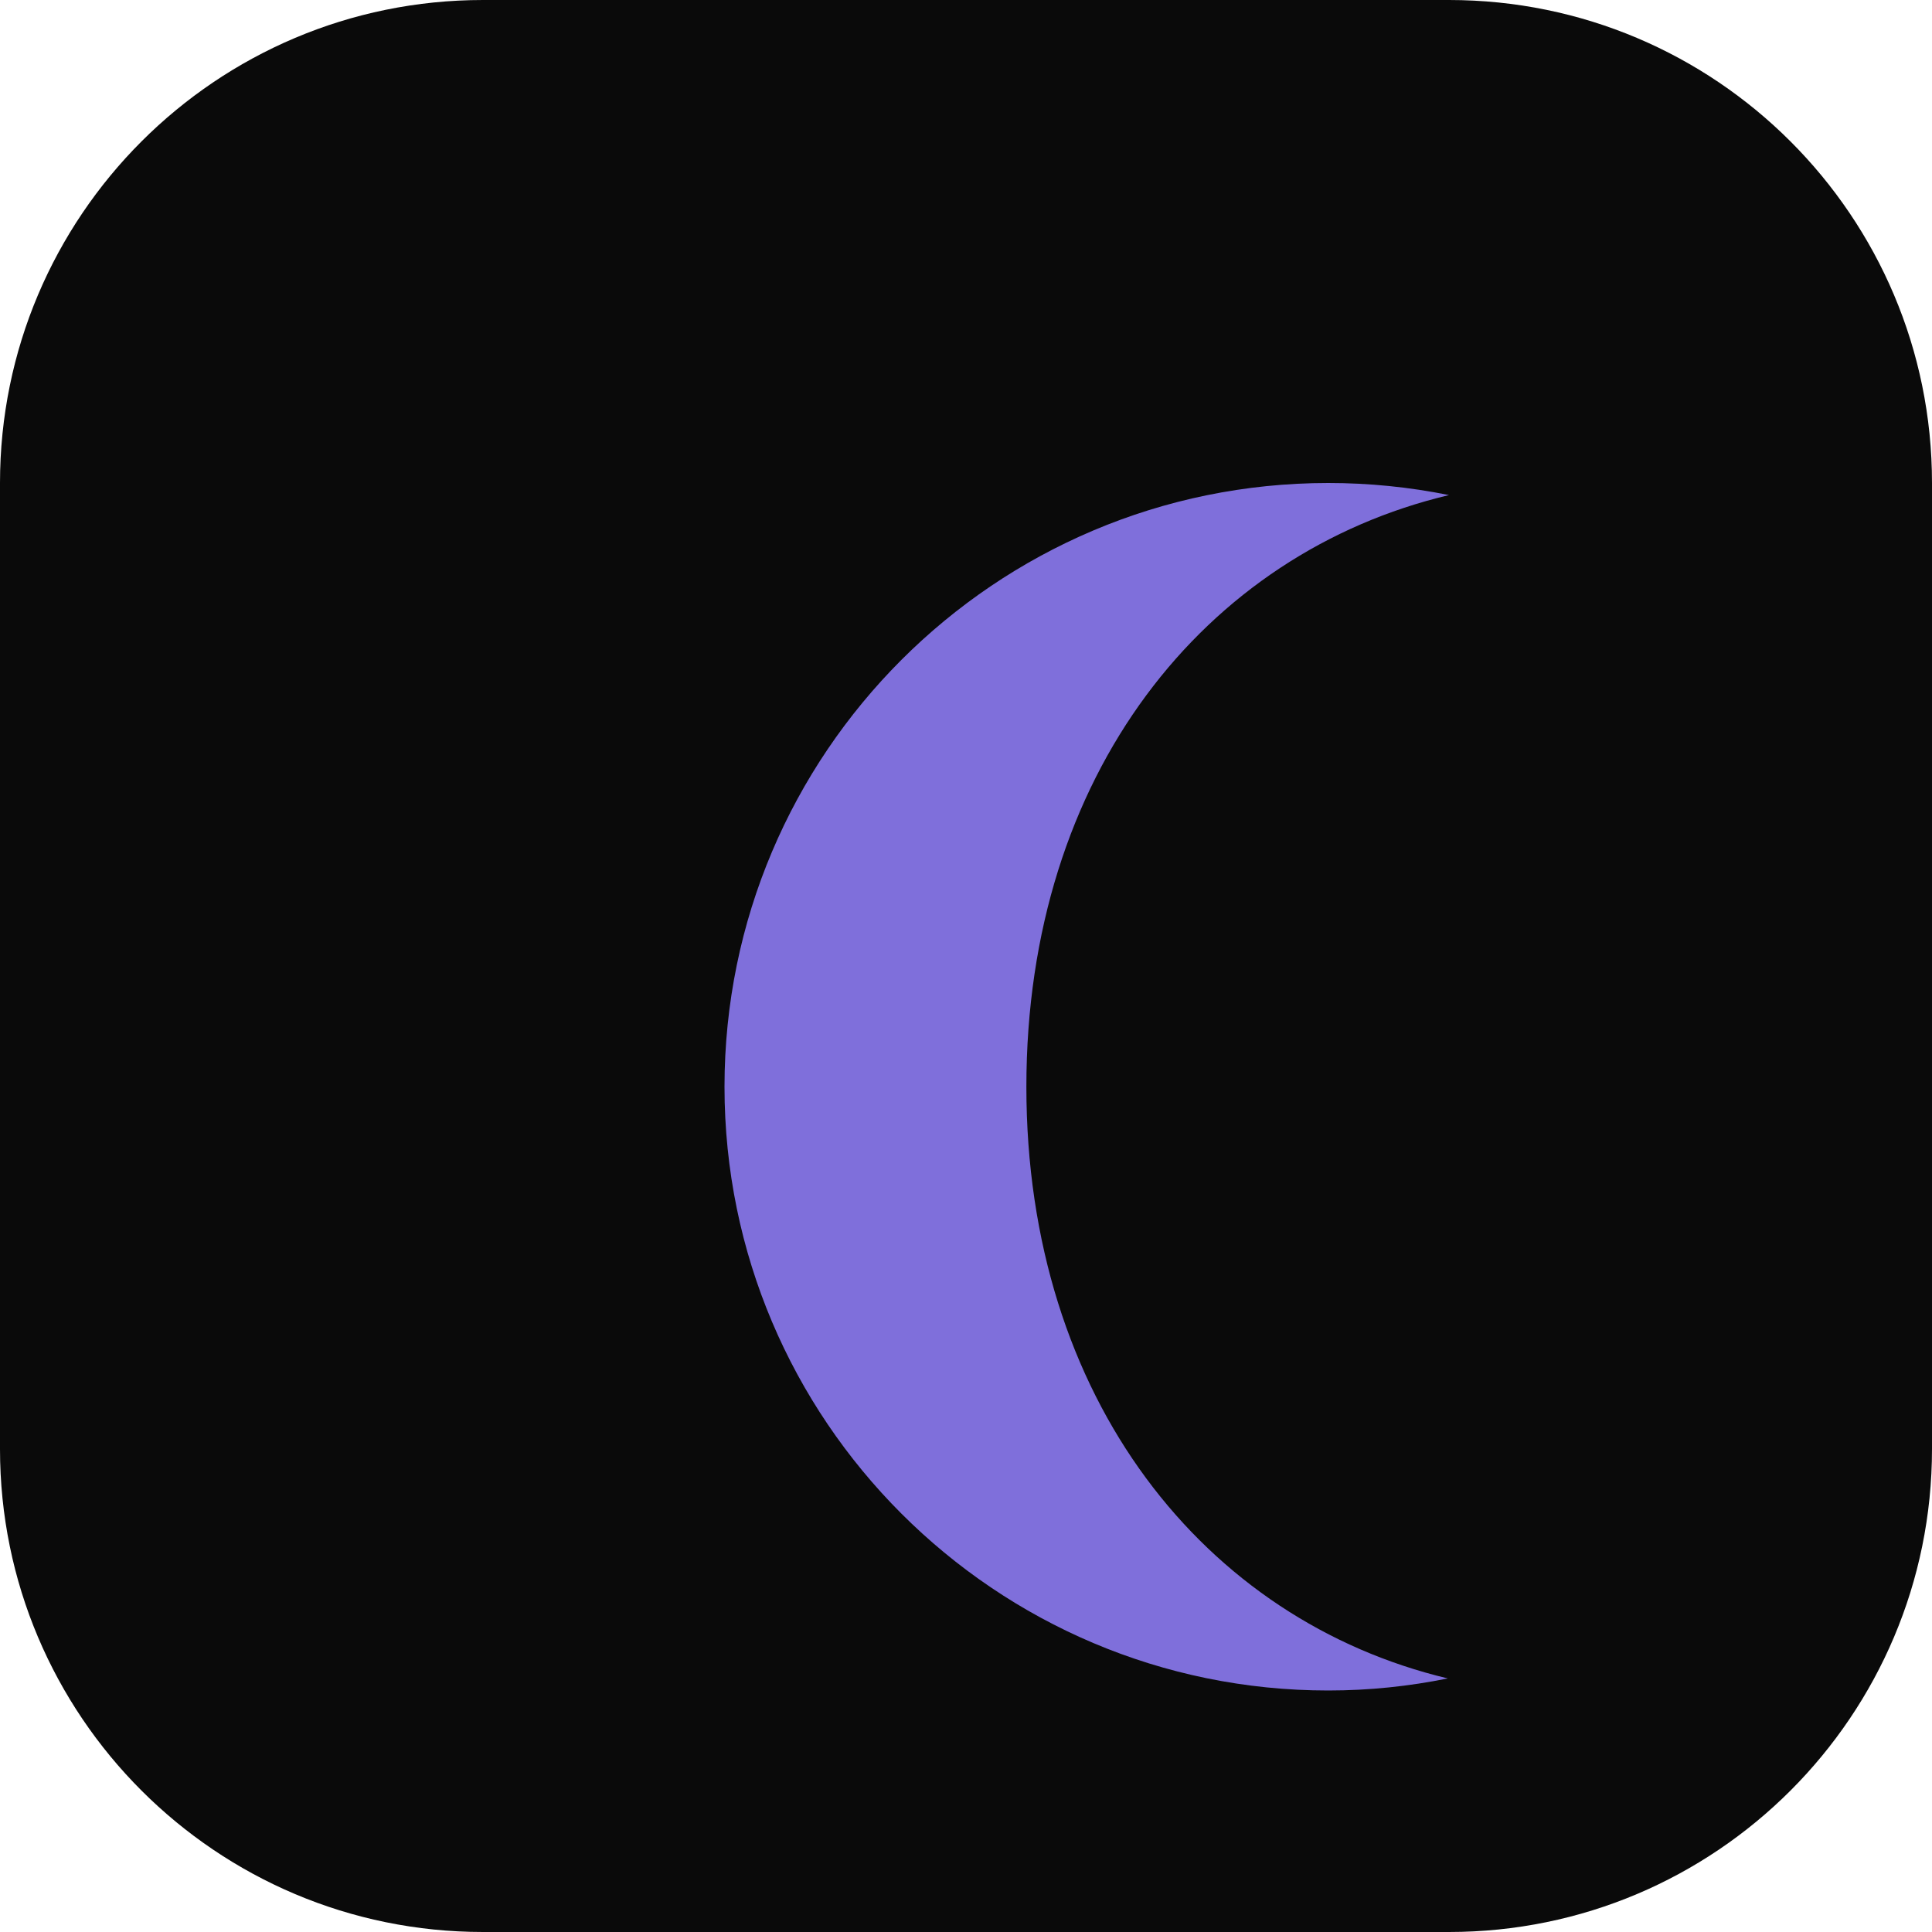
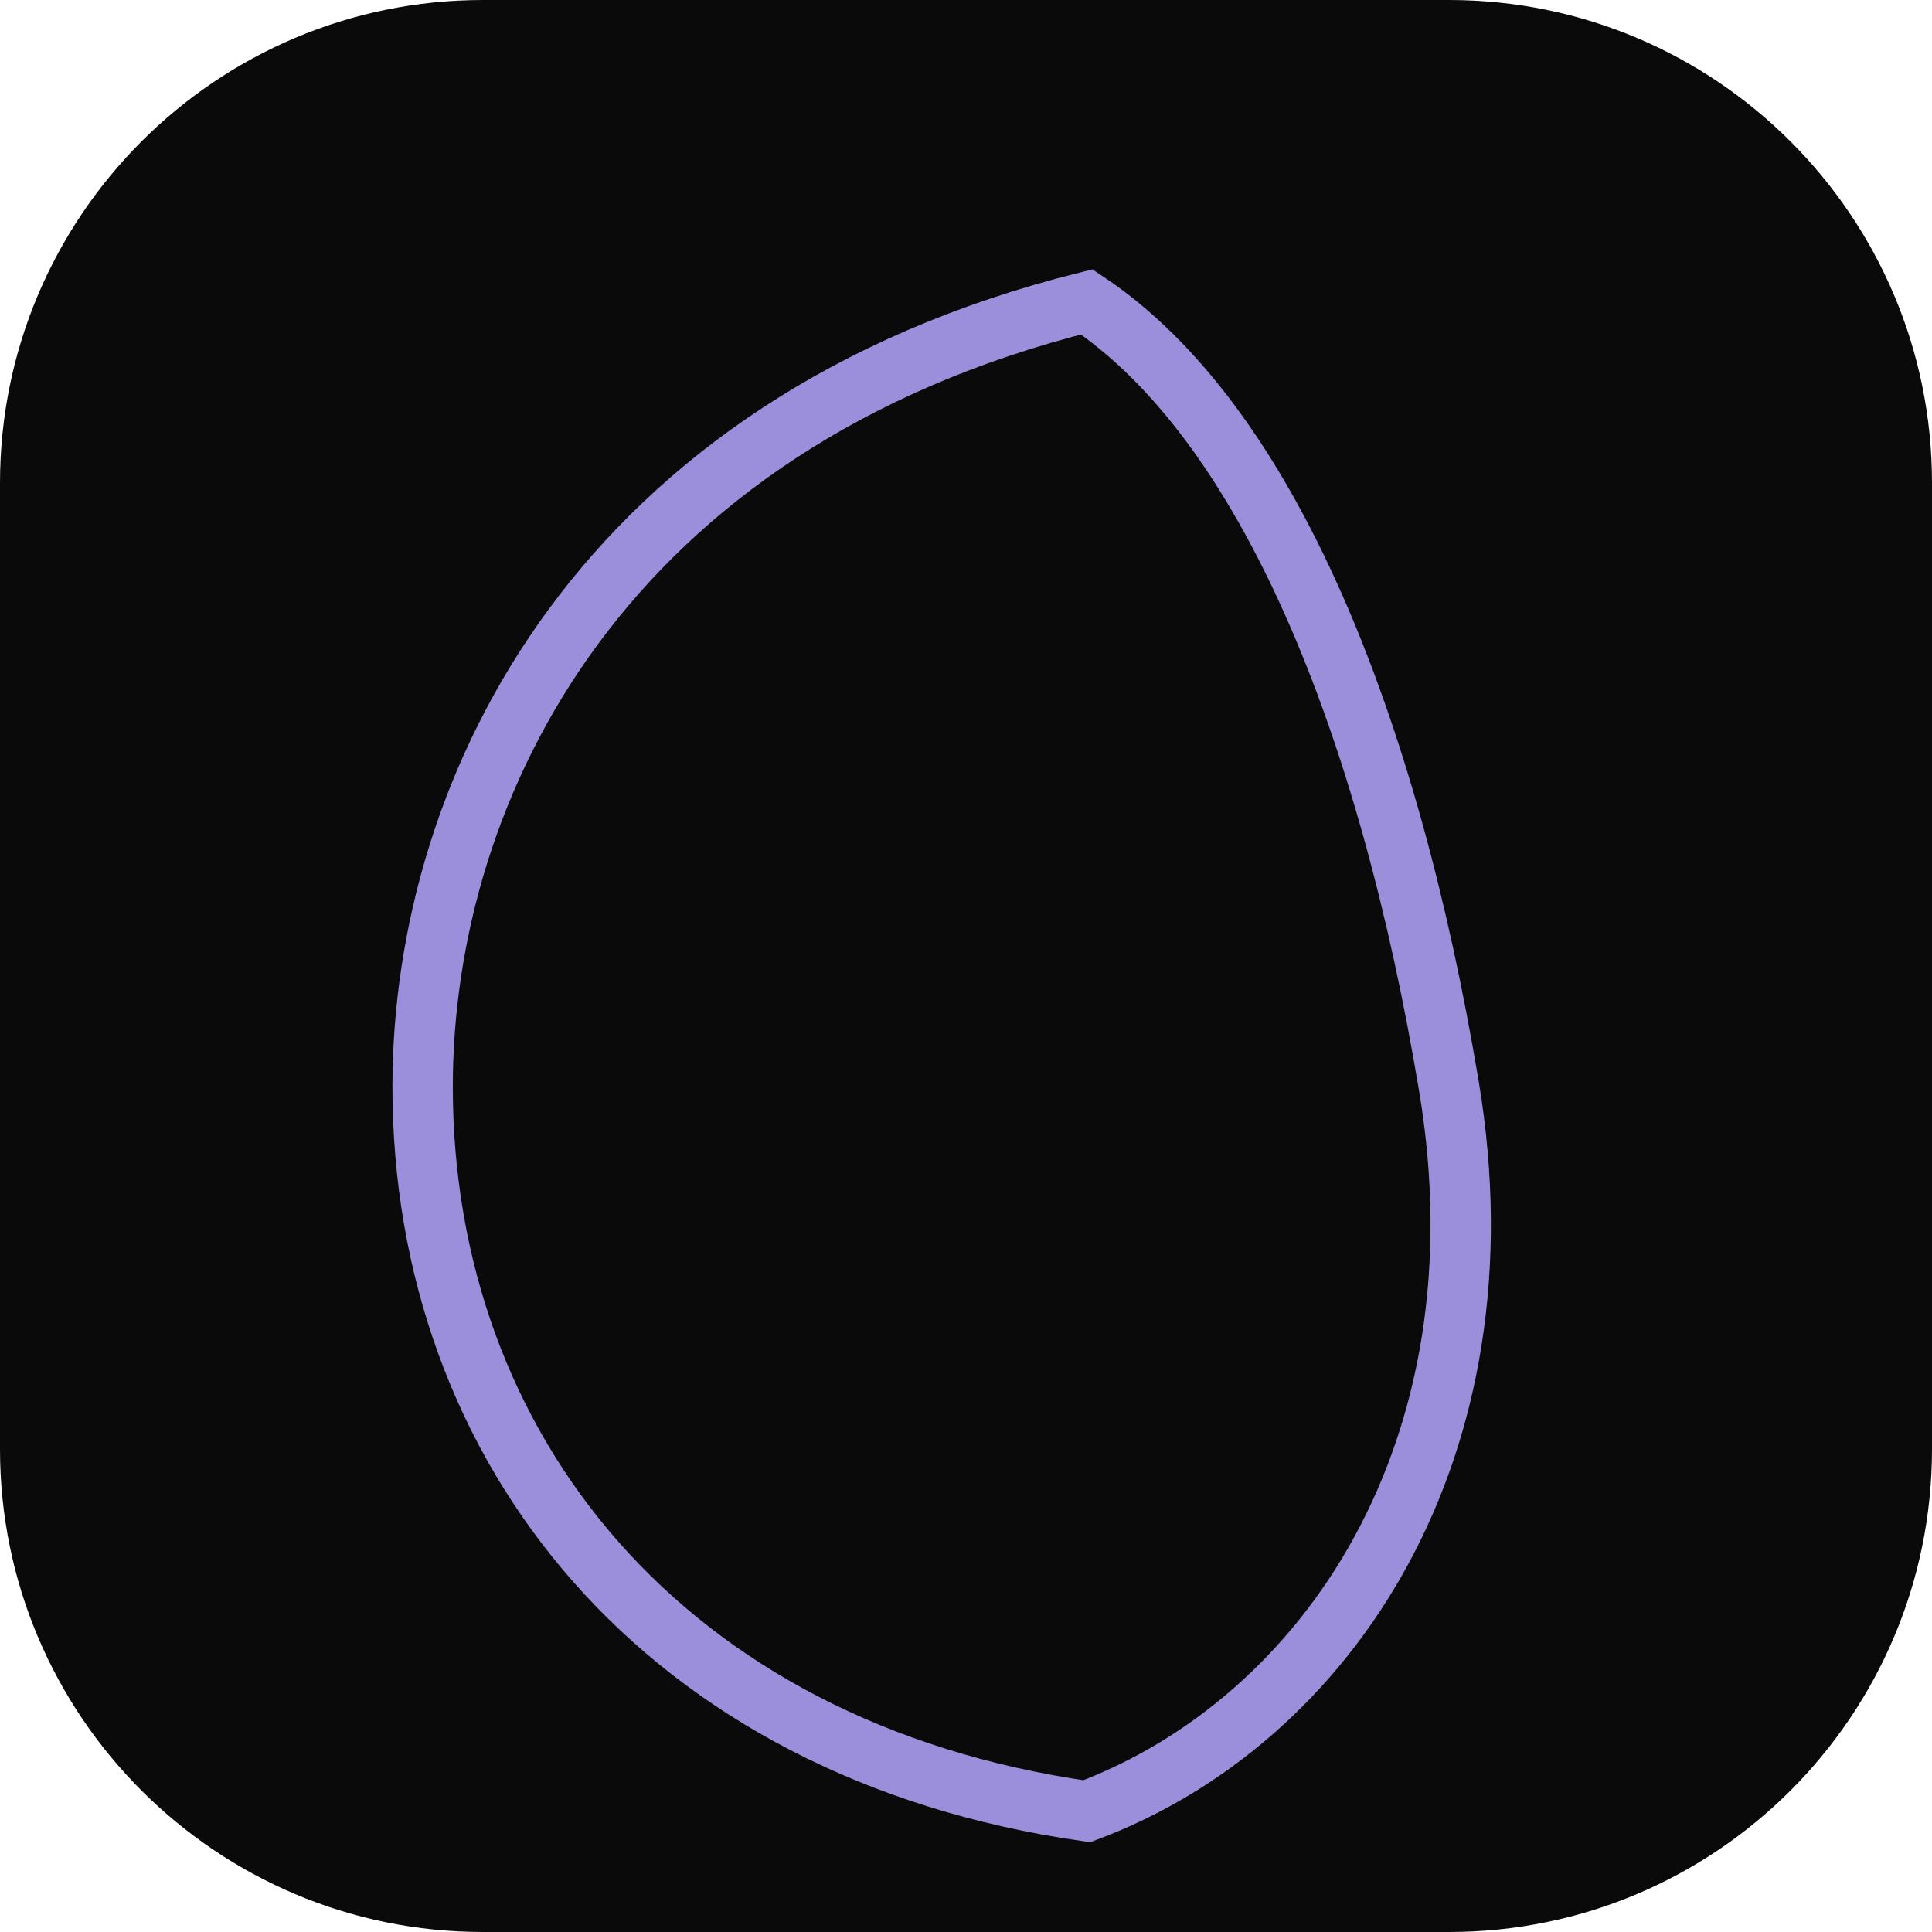
<svg xmlns="http://www.w3.org/2000/svg" viewBox="0 0 32 32">
  <rect width="32" height="32" rx="8" fill="#0A0A0A" />
-   <path d="M22 8C16.48 8 12 12.48 12 18s4.48 10 10 10c.68 0 1.34-.07 1.98-.2C19.96 26.84 17 23.18 17 18s2.96-8.84 7-9.8A10.06 10.06 0 0 0 22 8z" fill="#7F6FDB" />
+   <path d="M18 5C10 7 7 13 7 18C7 24 11 29 18 30C22 28.5 25 24 24 18C23 12 21 7 18 5Z" fill="none" stroke="#9B8FDB" strokeWidth="1.8" strokeLinecap="round" strokeLinejoin="round" />
</svg>
